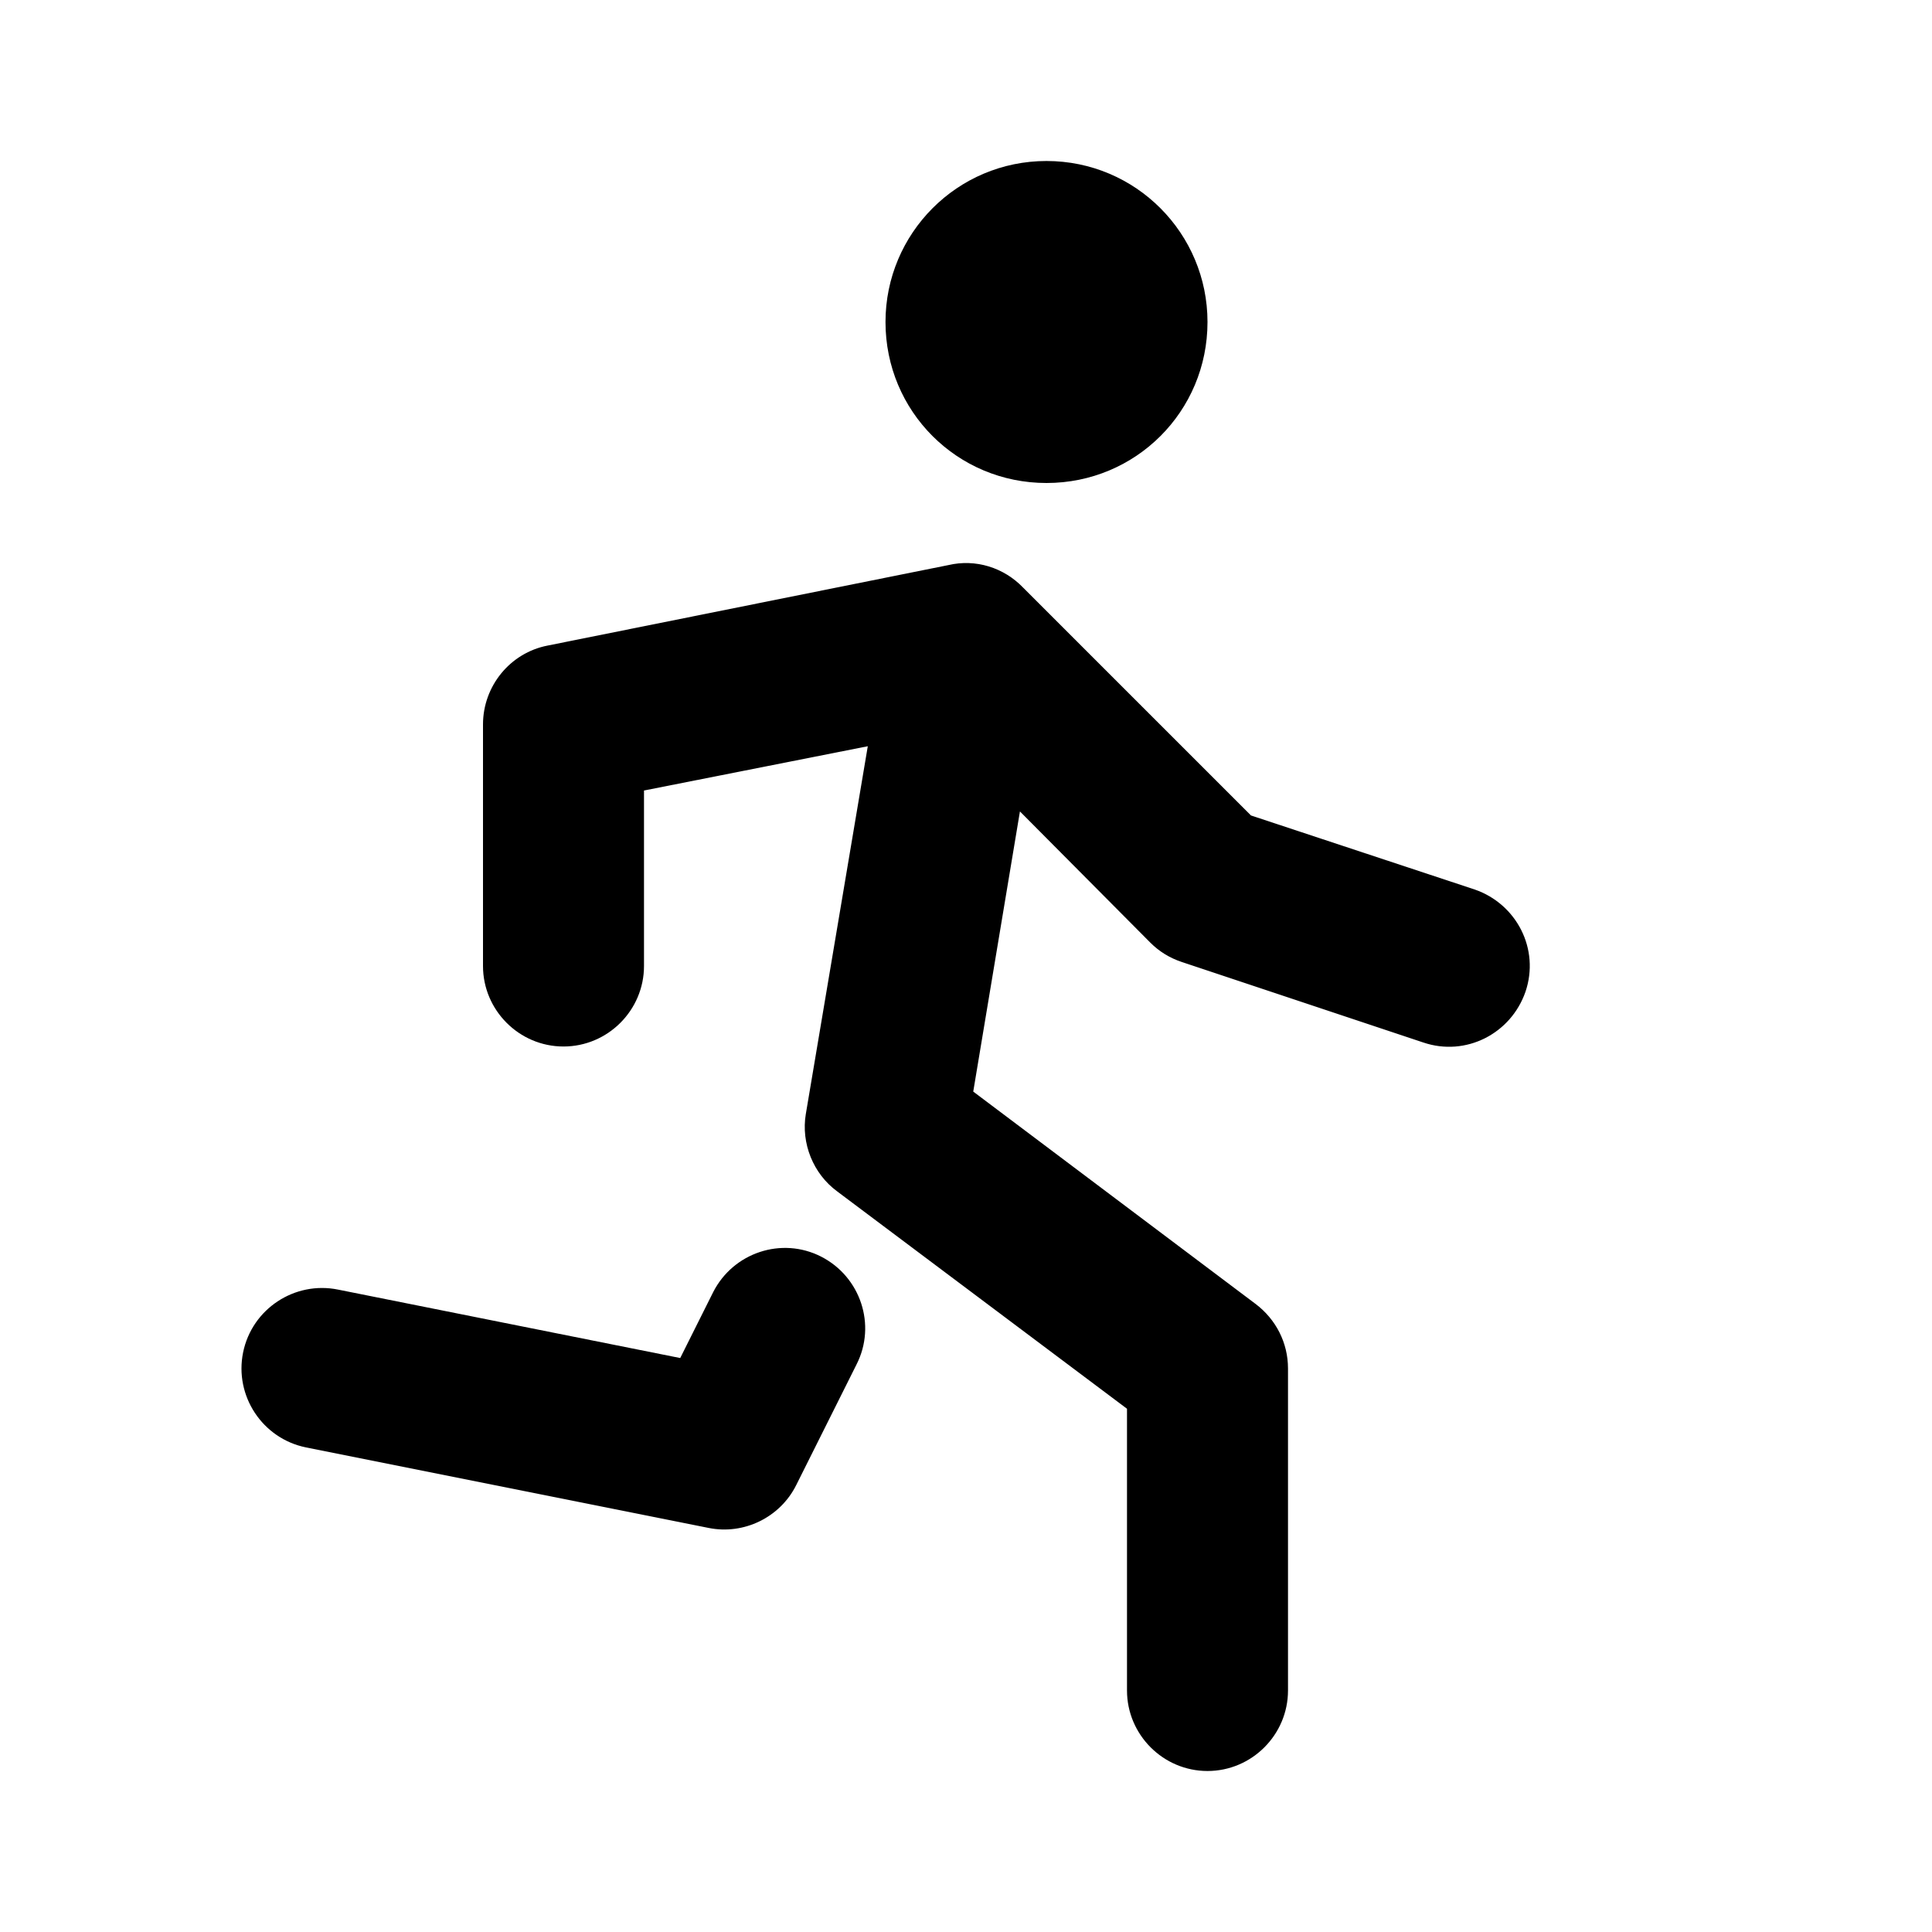
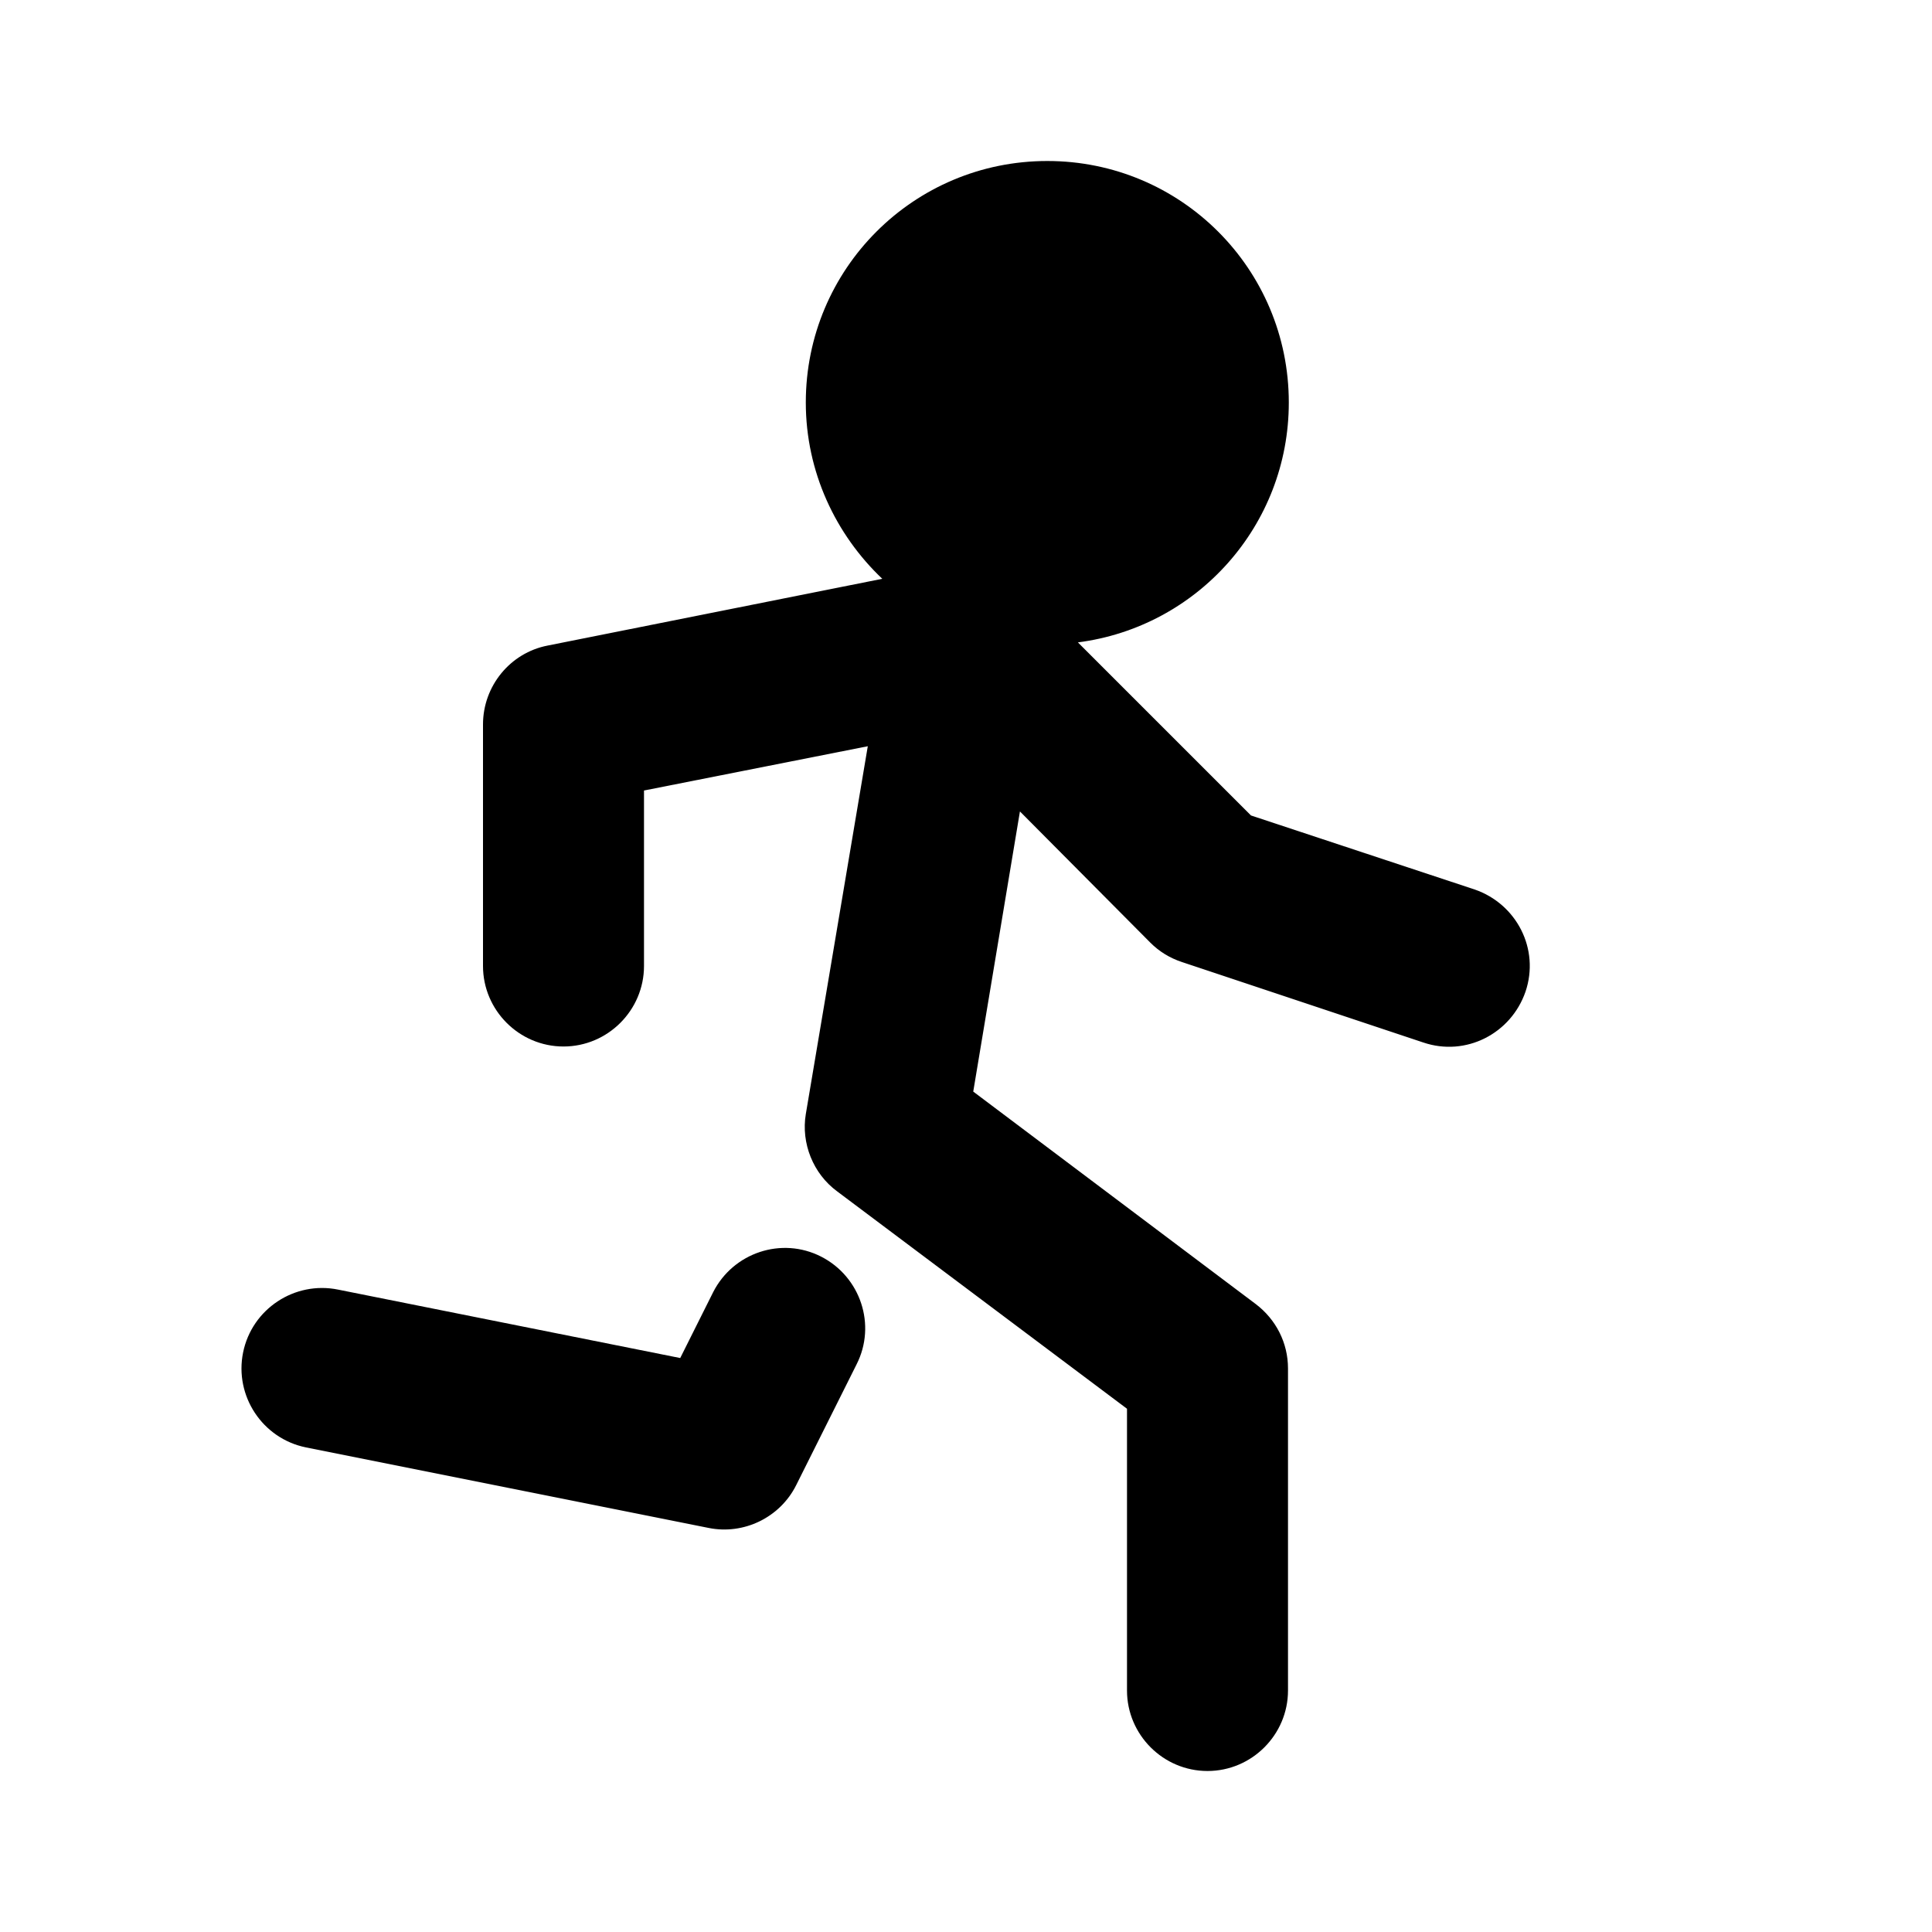
<svg xmlns="http://www.w3.org/2000/svg" width="24" height="24" viewBox="0 0 24 24" fill="currentColor">
-   <path d="M11 4c0-1.1 .89-2 2-2 1.11 0 2 .9 2 2 0 1.11-.89 2-2 2-1.11 0-2-.89-2-2z m.78 3.02c.34-.08 .69 .03 .93 .28l2.83 2.83 2.78 .92c.52 .18 .81 .74 .63 1.27-.18 .52-.74 .81-1.27 .63l-3-1c-.15-.05-.28-.13-.39-.24l-1.62-1.63-.58 3.48 3.51 2.64c.25 .19 .4 .48 .4 .8l0 4c0 .55-.45 1-1 1-.55 0-1-.45-1-1l0-3.5-3.6-2.7c-.3-.22-.45-.6-.39-.96l.77-4.57-2.78 .55 0 2.18c0 .55-.45 1-1 1-.55 0-1-.45-1-1l0-3c0-.48 .34-.89 .8-.98l4.98-1z m-2.92 9.03c.25-.49 .85-.69 1.34-.44 .49 .25 .69 .85 .44 1.34l-.75 1.5c-.2 .4-.65 .62-1.09 .53l-5-1c-.54-.11-.89-.64-.78-1.18 .11-.54 .64-.89 1.18-.78l4.25 .85z" />
+   <path d="M10.01 5c0-1.66 1.34-3 3-3 1.66 0 3 1.34 3 3 0 1.53-1.14 2.79-2.62 2.98l2.15 2.15 2.78 .92c.52 .18 .81 .74 .63 1.27-.18 .52-.74 .81-1.27 .63l-3-1c-.15-.05-.28-.13-.39-.24l-1.62-1.63-.58 3.48 3.51 2.64c.25 .19 .4 .48 .4 .8l0 4c0 .55-.45 1-1 1-.55 0-1-.45-1-1l0-3.5-3.6-2.7c-.3-.22-.45-.6-.39-.96l.77-4.57-2.78 .55 0 2.18c0 .55-.45 1-1 1-.55 0-1-.45-1-1l0-3c0-.48 .34-.89 .8-.98l4.16-.83c-.58-.55-.95-1.33-.95-2.19z m-1.15 11.05c.25-.49 .85-.69 1.34-.44 .49 .25 .69 .85 .44 1.34l-.75 1.5c-.2 .4-.65 .62-1.09 .53l-5-1c-.54-.11-.89-.64-.78-1.18 .11-.54 .64-.89 1.18-.78l4.25 .85z" />
</svg>
